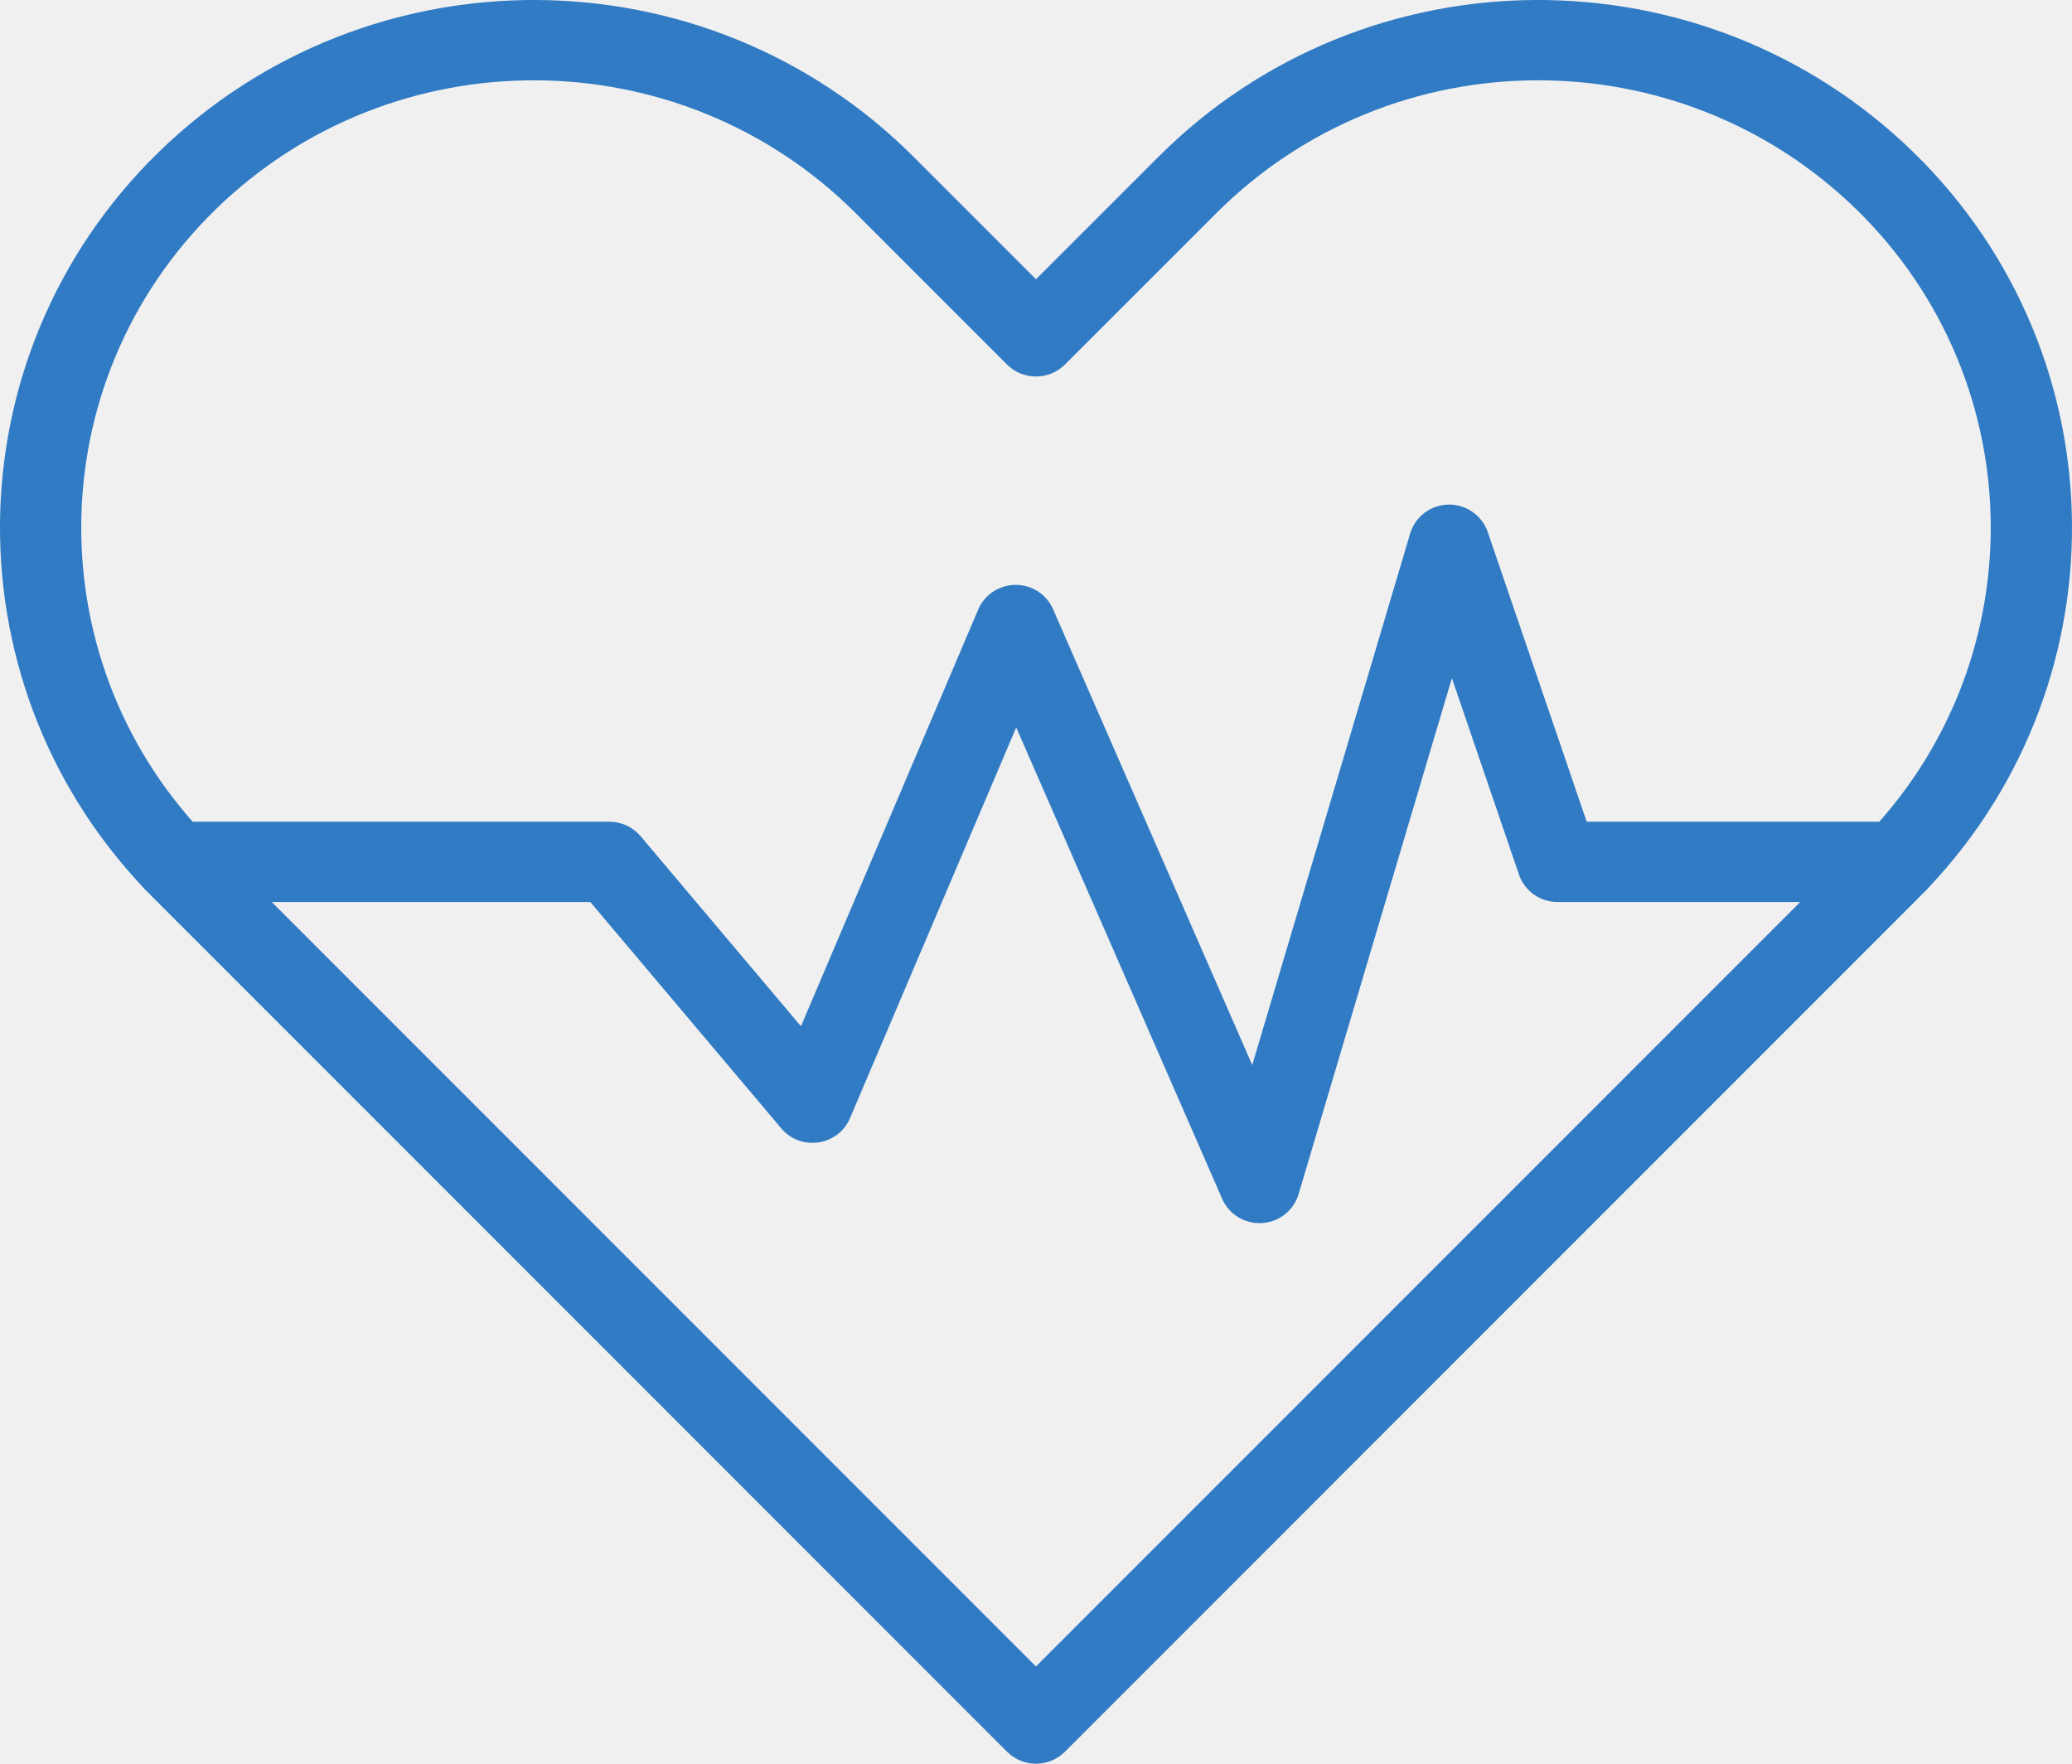
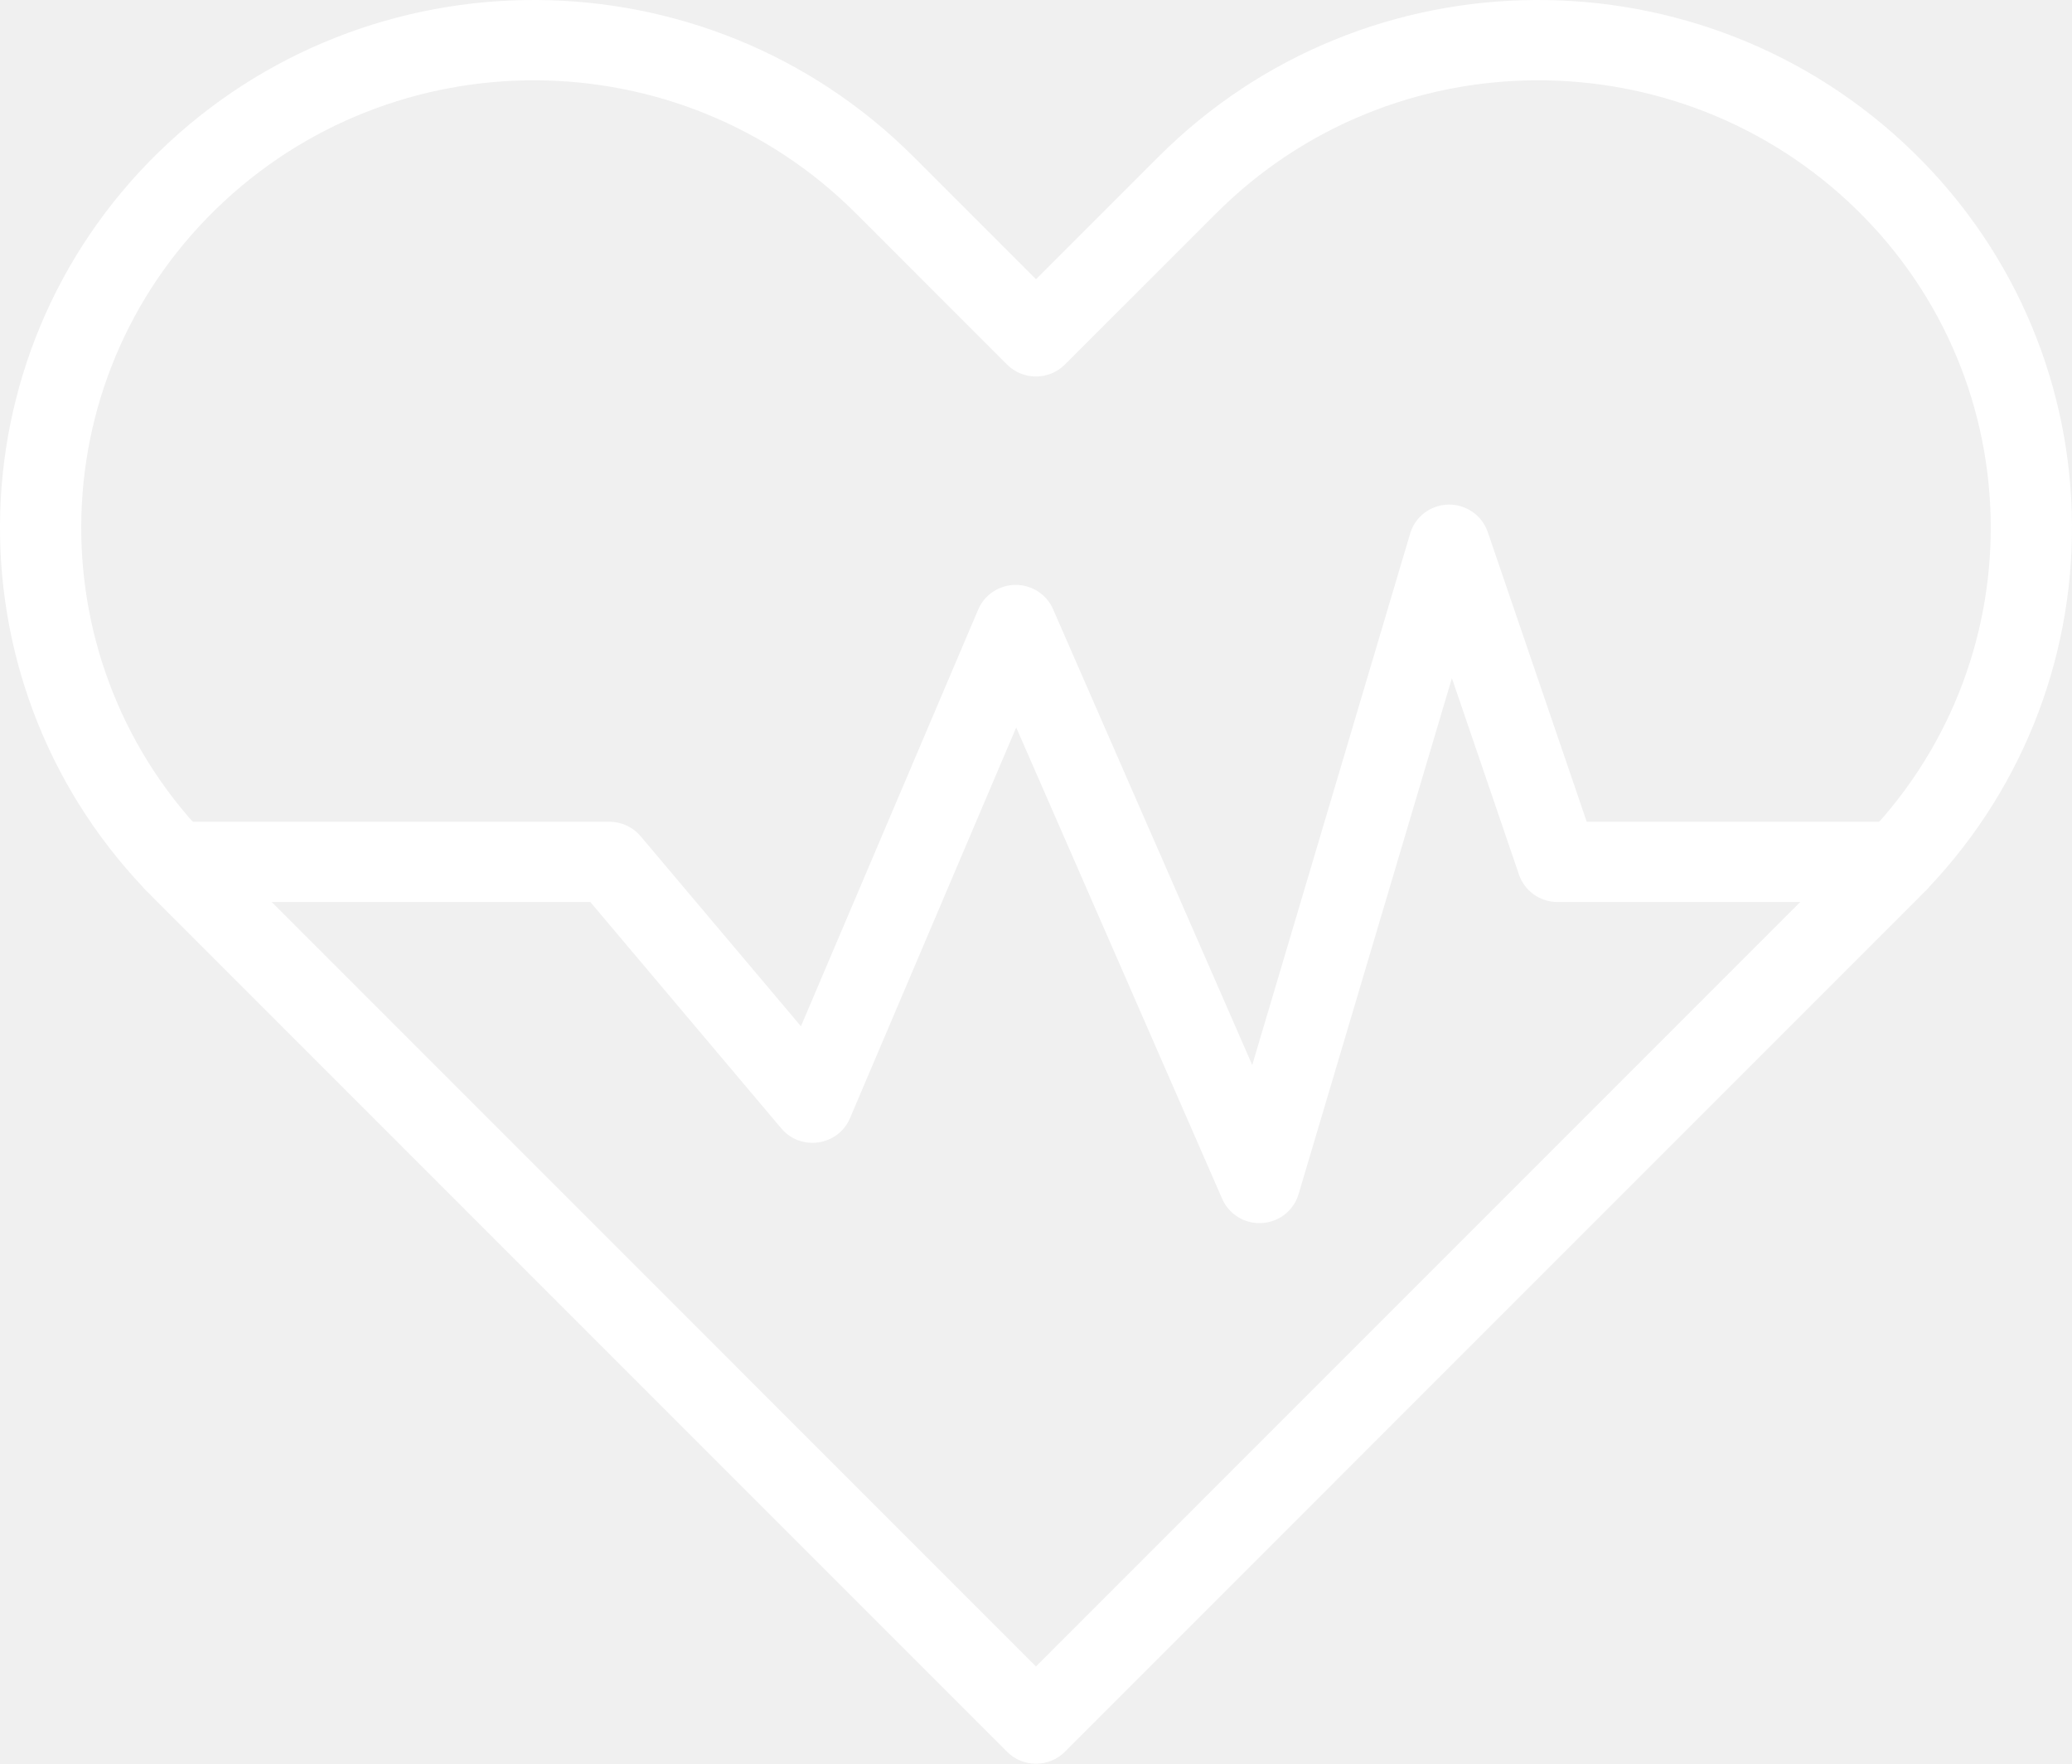
<svg xmlns="http://www.w3.org/2000/svg" width="47" height="40" viewBox="0 0 47 40" fill="none">
-   <path d="M22.844 39.729L3.488 20.372C-1.205 15.678 -1.156 8.089 3.596 3.454C8.35 -1.182 16.011 -1.156 20.727 3.56L23.5 6.333L26.274 3.56C30.985 -1.155 38.65 -1.183 43.404 3.454L43.404 3.454C48.157 8.09 48.204 15.68 43.511 20.372L24.155 39.729C23.794 40.09 23.204 40.09 22.844 39.729ZM4.892 4.749C0.862 8.679 0.821 15.114 4.8 19.093L23.499 37.794L42.199 19.093C46.178 15.115 46.138 8.68 42.109 4.749L42.109 4.749C38.079 0.819 31.581 0.841 27.585 4.84L24.155 8.268C23.789 8.634 23.198 8.623 22.843 8.268L19.416 4.84C15.419 0.844 8.924 0.817 4.892 4.749Z" fill="#307BC4" />
-   <path d="M27.724 27.19L23.051 16.498L19.28 25.361C19.013 25.99 18.164 26.115 17.722 25.591L13.39 20.457H3.962C3.453 20.457 3.04 20.049 3.04 19.546C3.04 19.044 3.453 18.636 3.962 18.636H13.821C14.095 18.636 14.354 18.756 14.53 18.963L18.168 23.275L22.19 13.822C22.333 13.485 22.668 13.265 23.04 13.265C23.407 13.265 23.74 13.48 23.886 13.814L28.405 24.154L31.988 12.098C32.101 11.716 32.452 11.452 32.854 11.444C33.252 11.435 33.617 11.687 33.746 12.063L35.992 18.636H43.038C43.547 18.636 43.96 19.044 43.96 19.546C43.96 20.049 43.547 20.457 43.038 20.457H35.33C34.934 20.457 34.583 20.207 34.456 19.837L32.934 15.38L29.455 27.086C29.345 27.454 29.014 27.715 28.627 27.738C28.24 27.762 27.878 27.543 27.724 27.19Z" fill="#307BC4" />
+   <path d="M22.844 39.729L3.488 20.372C-1.205 15.678 -1.156 8.089 3.596 3.454C8.35 -1.182 16.011 -1.156 20.727 3.56L23.5 6.333L26.274 3.56C30.985 -1.155 38.65 -1.183 43.404 3.454L43.404 3.454C48.157 8.09 48.204 15.68 43.511 20.372L24.155 39.729C23.794 40.09 23.204 40.09 22.844 39.729ZM4.892 4.749C0.862 8.679 0.821 15.114 4.8 19.093L23.499 37.794L42.199 19.093C46.178 15.115 46.138 8.68 42.109 4.749L42.109 4.749C38.079 0.819 31.581 0.841 27.585 4.84L24.155 8.268C23.789 8.634 23.198 8.623 22.843 8.268L19.416 4.84C15.419 0.844 8.924 0.817 4.892 4.749Z" fill="#FFFFFF" />
+   <path d="M27.724 27.19L23.051 16.498L19.28 25.361C19.013 25.99 18.164 26.115 17.722 25.591L13.39 20.457H3.962C3.453 20.457 3.04 20.049 3.04 19.546C3.04 19.044 3.453 18.636 3.962 18.636H13.821C14.095 18.636 14.354 18.756 14.53 18.963L18.168 23.275L22.19 13.822C22.333 13.485 22.668 13.265 23.04 13.265C23.407 13.265 23.74 13.48 23.886 13.814L28.405 24.154L31.988 12.098C32.101 11.716 32.452 11.452 32.854 11.444C33.252 11.435 33.617 11.687 33.746 12.063L35.992 18.636H43.038C43.547 18.636 43.96 19.044 43.96 19.546C43.96 20.049 43.547 20.457 43.038 20.457H35.33C34.934 20.457 34.583 20.207 34.456 19.837L32.934 15.38L29.455 27.086C29.345 27.454 29.014 27.715 28.627 27.738C28.24 27.762 27.878 27.543 27.724 27.19Z" fill="#FFFFFF" />
</svg>
